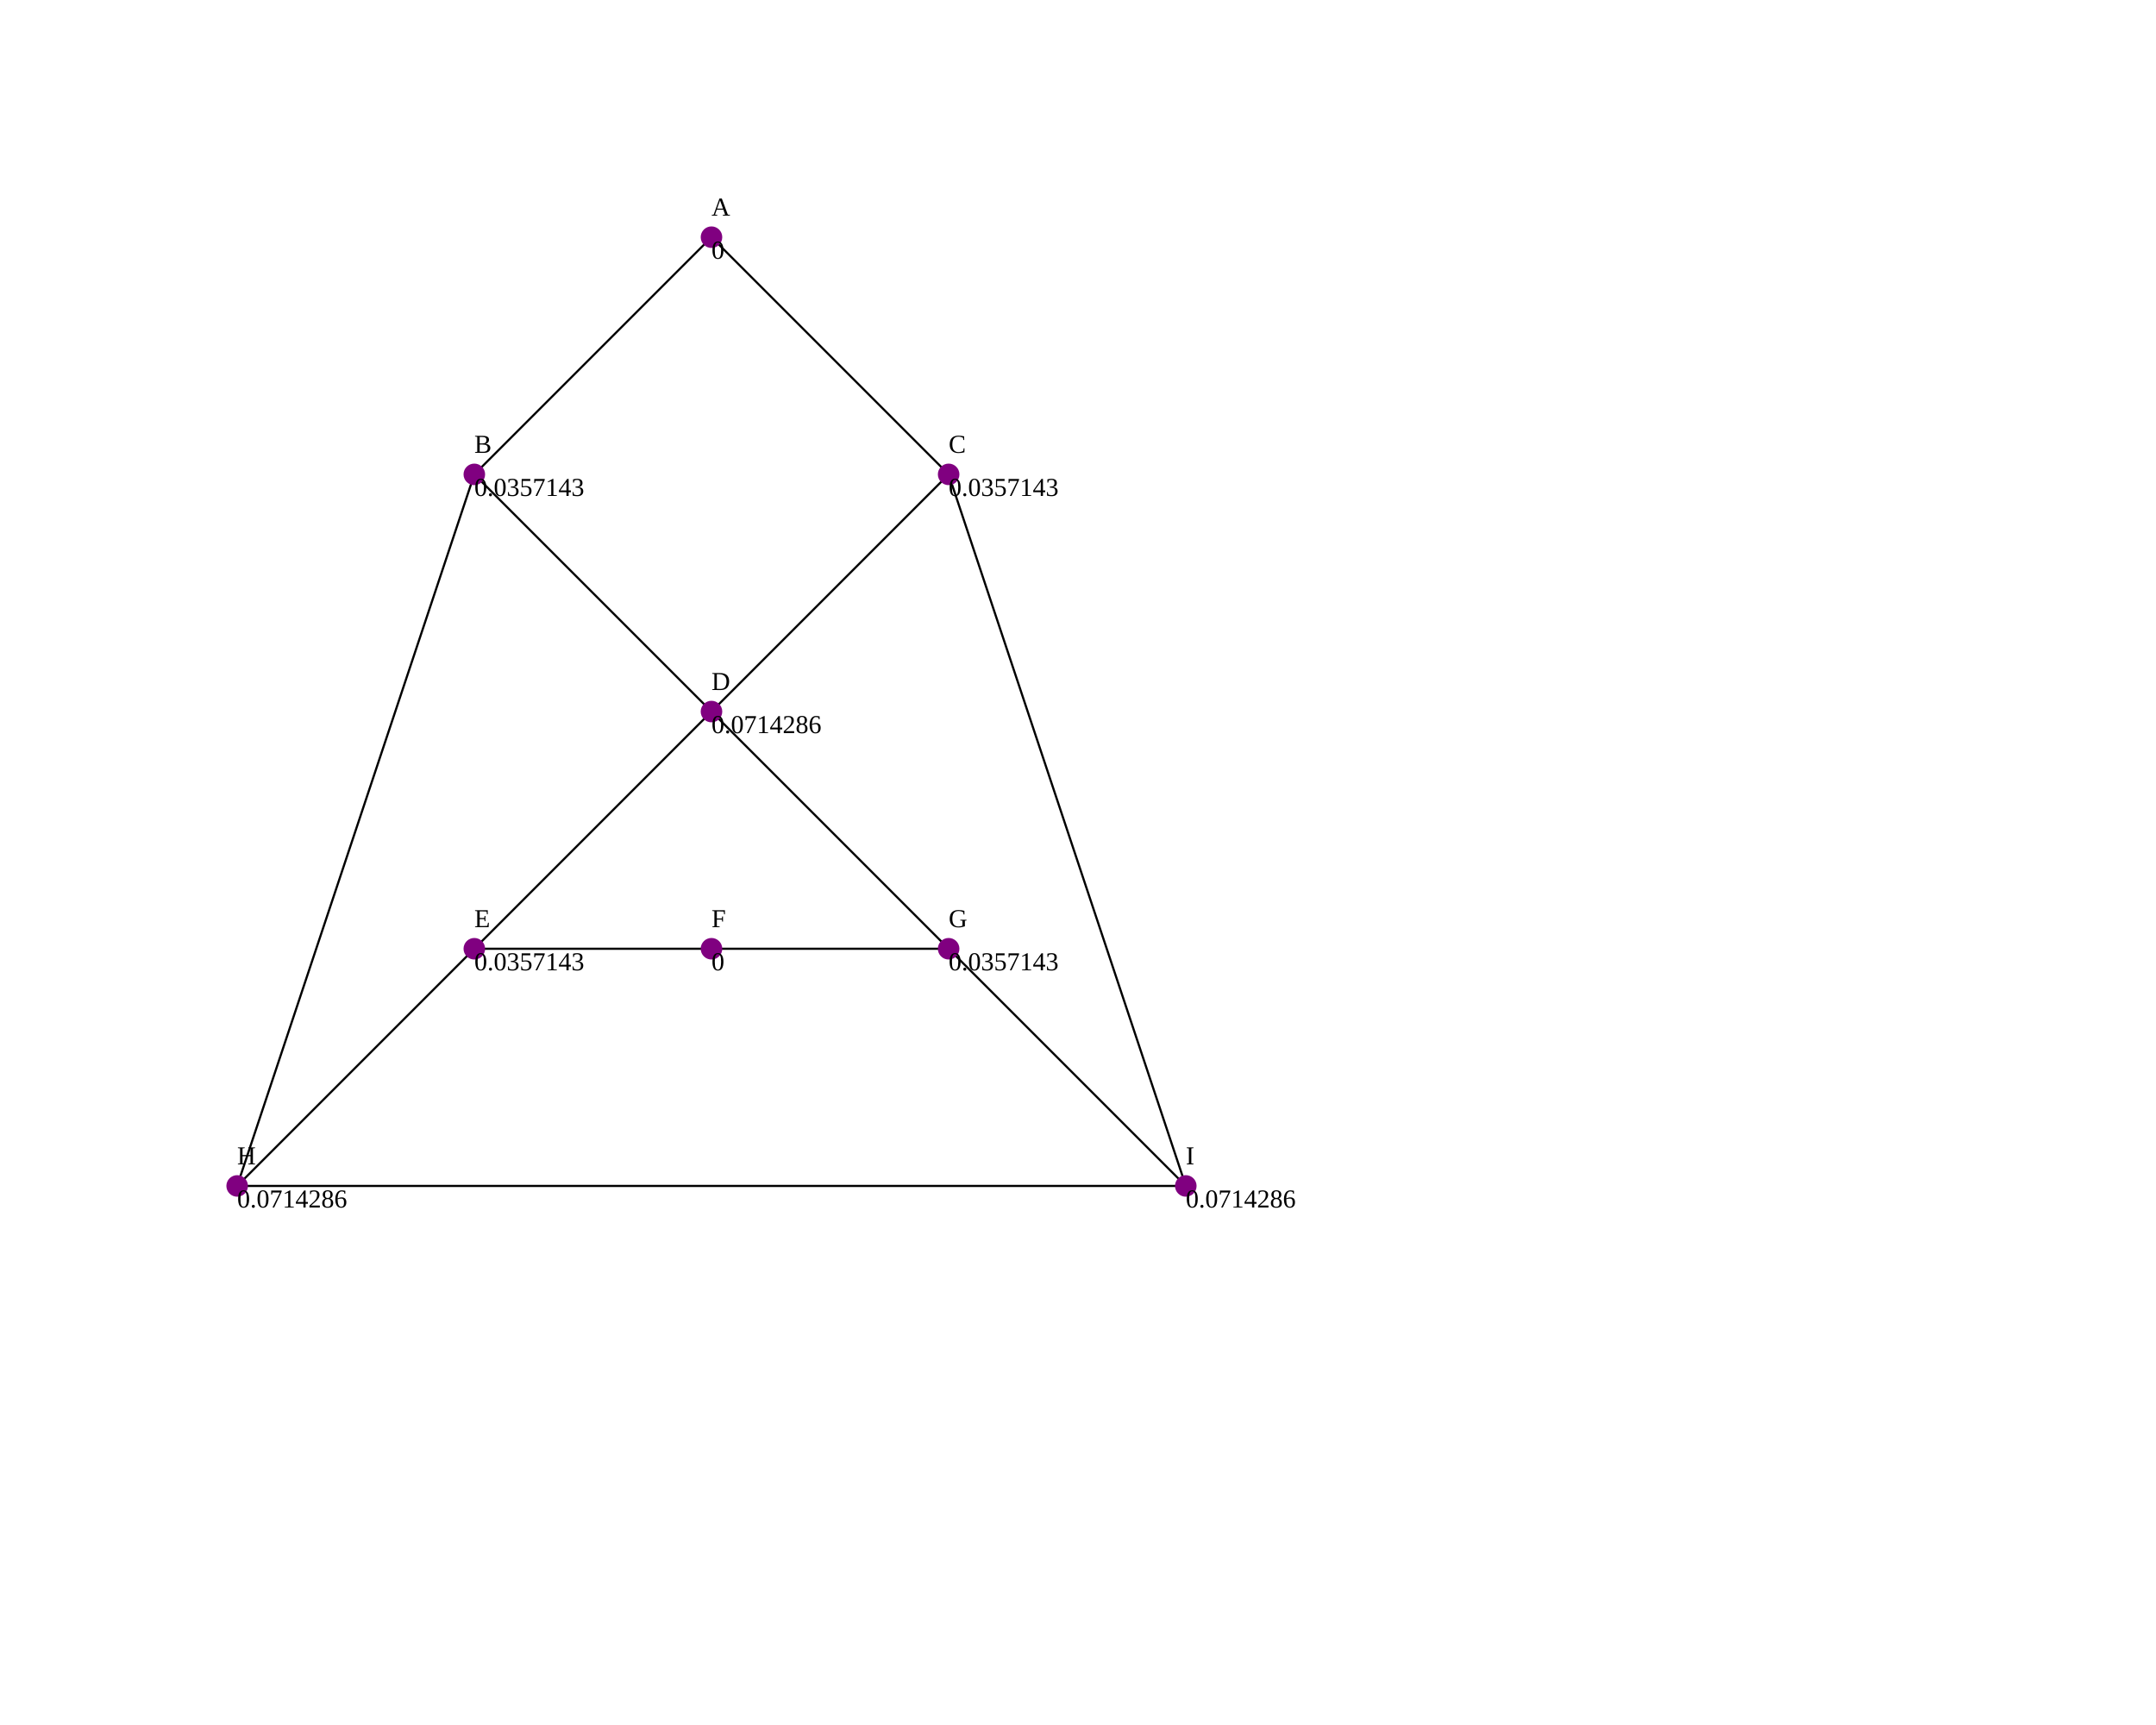
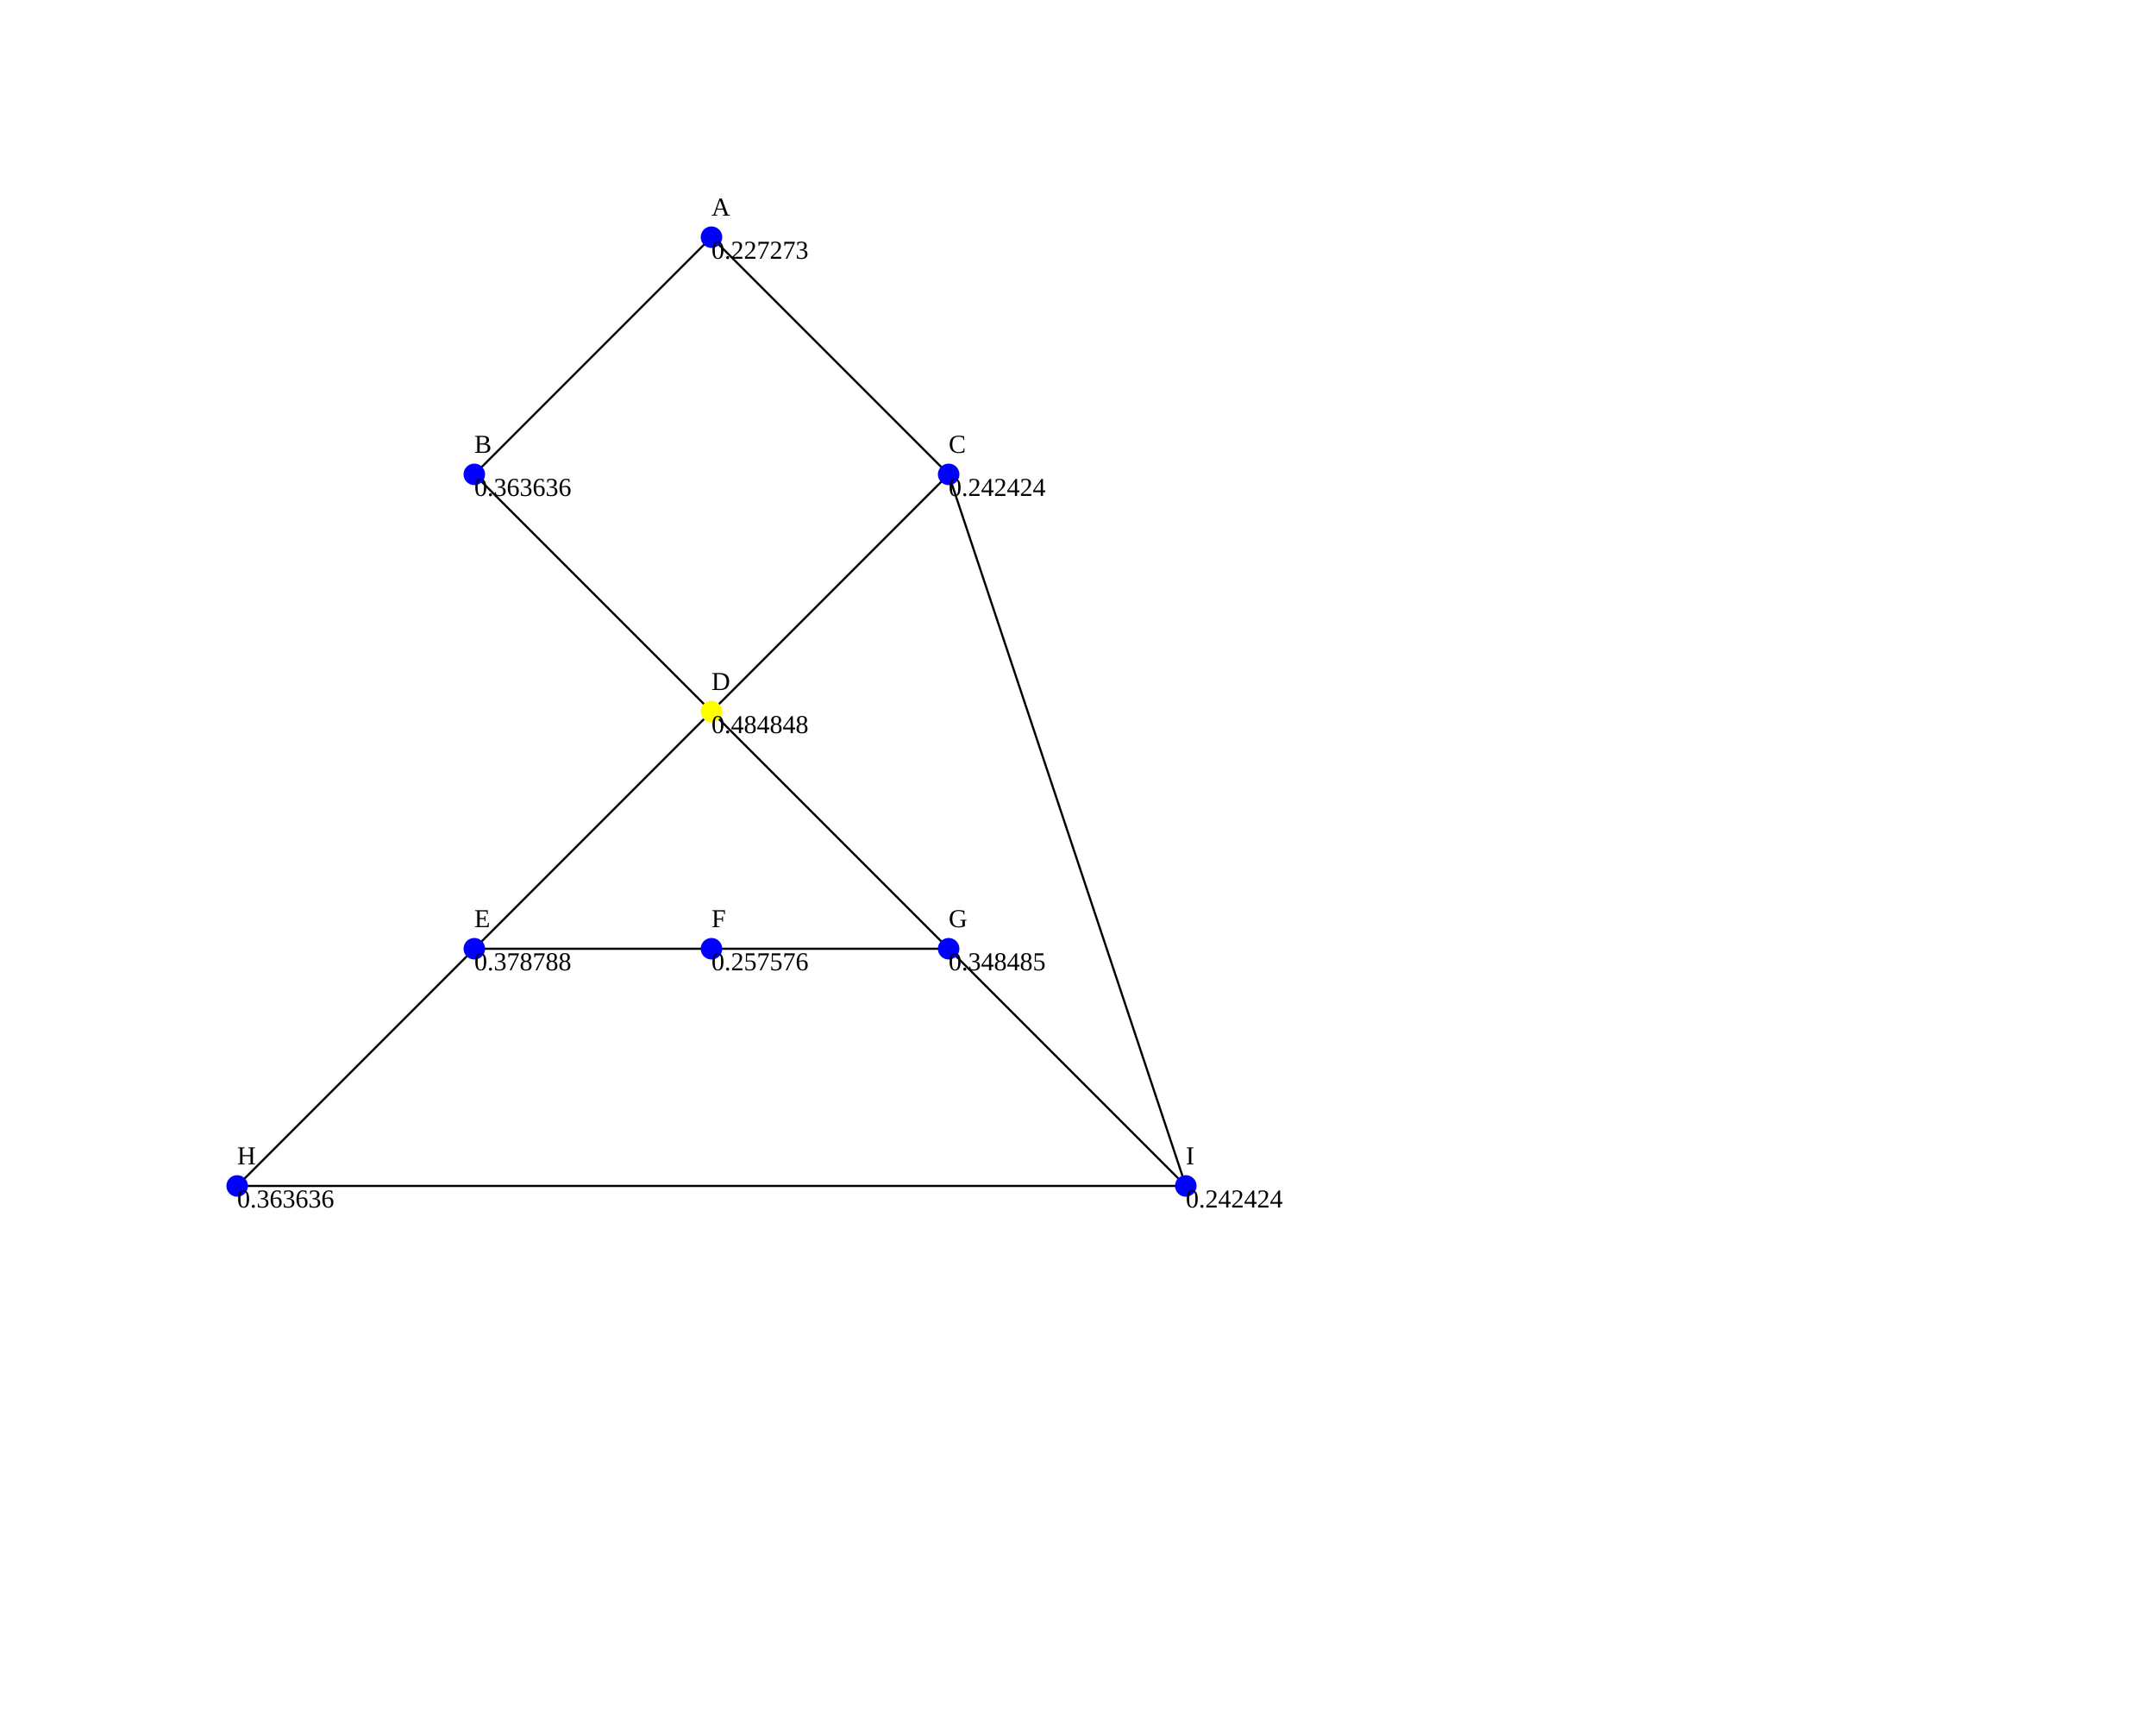
<svg xmlns="http://www.w3.org/2000/svg" version="1.1" width="1000" height="800">
  <line x1="330" y1="110" x2="220" y2="220" stroke="black" />
  <line x1="330" y1="110" x2="440" y2="220" stroke="black" />
  <line x1="220" y1="220" x2="330" y2="330" stroke="black" />
  <line x1="440" y1="220" x2="330" y2="330" stroke="black" />
  <line x1="330" y1="330" x2="220" y2="440" stroke="black" />
  <line x1="330" y1="330" x2="440" y2="440" stroke="black" />
-   <line x1="220" y1="220" x2="110" y2="550" stroke="black" />
  <line x1="440" y1="220" x2="550" y2="550" stroke="black" />
  <line x1="220" y1="440" x2="330" y2="440" stroke="black" />
  <line x1="330" y1="440" x2="440" y2="440" stroke="black" />
  <line x1="440" y1="440" x2="550" y2="550" stroke="black" />
  <line x1="220" y1="440" x2="110" y2="550" stroke="black" />
  <line x1="110" y1="550" x2="550" y2="550" stroke="black" />
-   <circle cx="330" cy="110" r="5" fill="purple" />
+   <circle cx="330" cy="110" r="5" fill="blue" />
  <text x="330" y="100" fill="black">A</text>
-   <text x="330" y="120" fill="black">0</text>
-   <circle cx="220" cy="220" r="5" fill="purple" />
+   <text x="330" y="120" fill="black">0.227273</text>
+   <circle cx="220" cy="220" r="5" fill="blue" />
  <text x="220" y="210" fill="black">B</text>
-   <text x="220" y="230" fill="black">0.0357143</text>
-   <circle cx="440" cy="220" r="5" fill="purple" />
+   <text x="220" y="230" fill="black">0.363636</text>
+   <circle cx="440" cy="220" r="5" fill="blue" />
  <text x="440" y="210" fill="black">C</text>
-   <text x="440" y="230" fill="black">0.0357143</text>
-   <circle cx="330" cy="330" r="5" fill="purple" />
+   <text x="440" y="230" fill="black">0.242424</text>
+   <circle cx="330" cy="330" r="5" fill="yellow" />
  <text x="330" y="320" fill="black">D</text>
-   <text x="330" y="340" fill="black">0.0714286</text>
-   <circle cx="220" cy="440" r="5" fill="purple" />
+   <text x="330" y="340" fill="black">0.484848</text>
+   <circle cx="220" cy="440" r="5" fill="blue" />
  <text x="220" y="430" fill="black">E</text>
-   <text x="220" y="450" fill="black">0.0357143</text>
-   <circle cx="330" cy="440" r="5" fill="purple" />
+   <text x="220" y="450" fill="black">0.378788</text>
+   <circle cx="330" cy="440" r="5" fill="blue" />
  <text x="330" y="430" fill="black">F</text>
-   <text x="330" y="450" fill="black">0</text>
-   <circle cx="440" cy="440" r="5" fill="purple" />
+   <text x="330" y="450" fill="black">0.257576</text>
+   <circle cx="440" cy="440" r="5" fill="blue" />
  <text x="440" y="430" fill="black">G</text>
-   <text x="440" y="450" fill="black">0.0357143</text>
-   <circle cx="110" cy="550" r="5" fill="purple" />
+   <text x="440" y="450" fill="black">0.348485</text>
+   <circle cx="110" cy="550" r="5" fill="blue" />
  <text x="110" y="540" fill="black">H</text>
-   <text x="110" y="560" fill="black">0.0714286</text>
-   <circle cx="550" cy="550" r="5" fill="purple" />
+   <text x="110" y="560" fill="black">0.363636</text>
+   <circle cx="550" cy="550" r="5" fill="blue" />
  <text x="550" y="540" fill="black">I</text>
-   <text x="550" y="560" fill="black">0.0714286</text>
+   <text x="550" y="560" fill="black">0.242424</text>
</svg>
